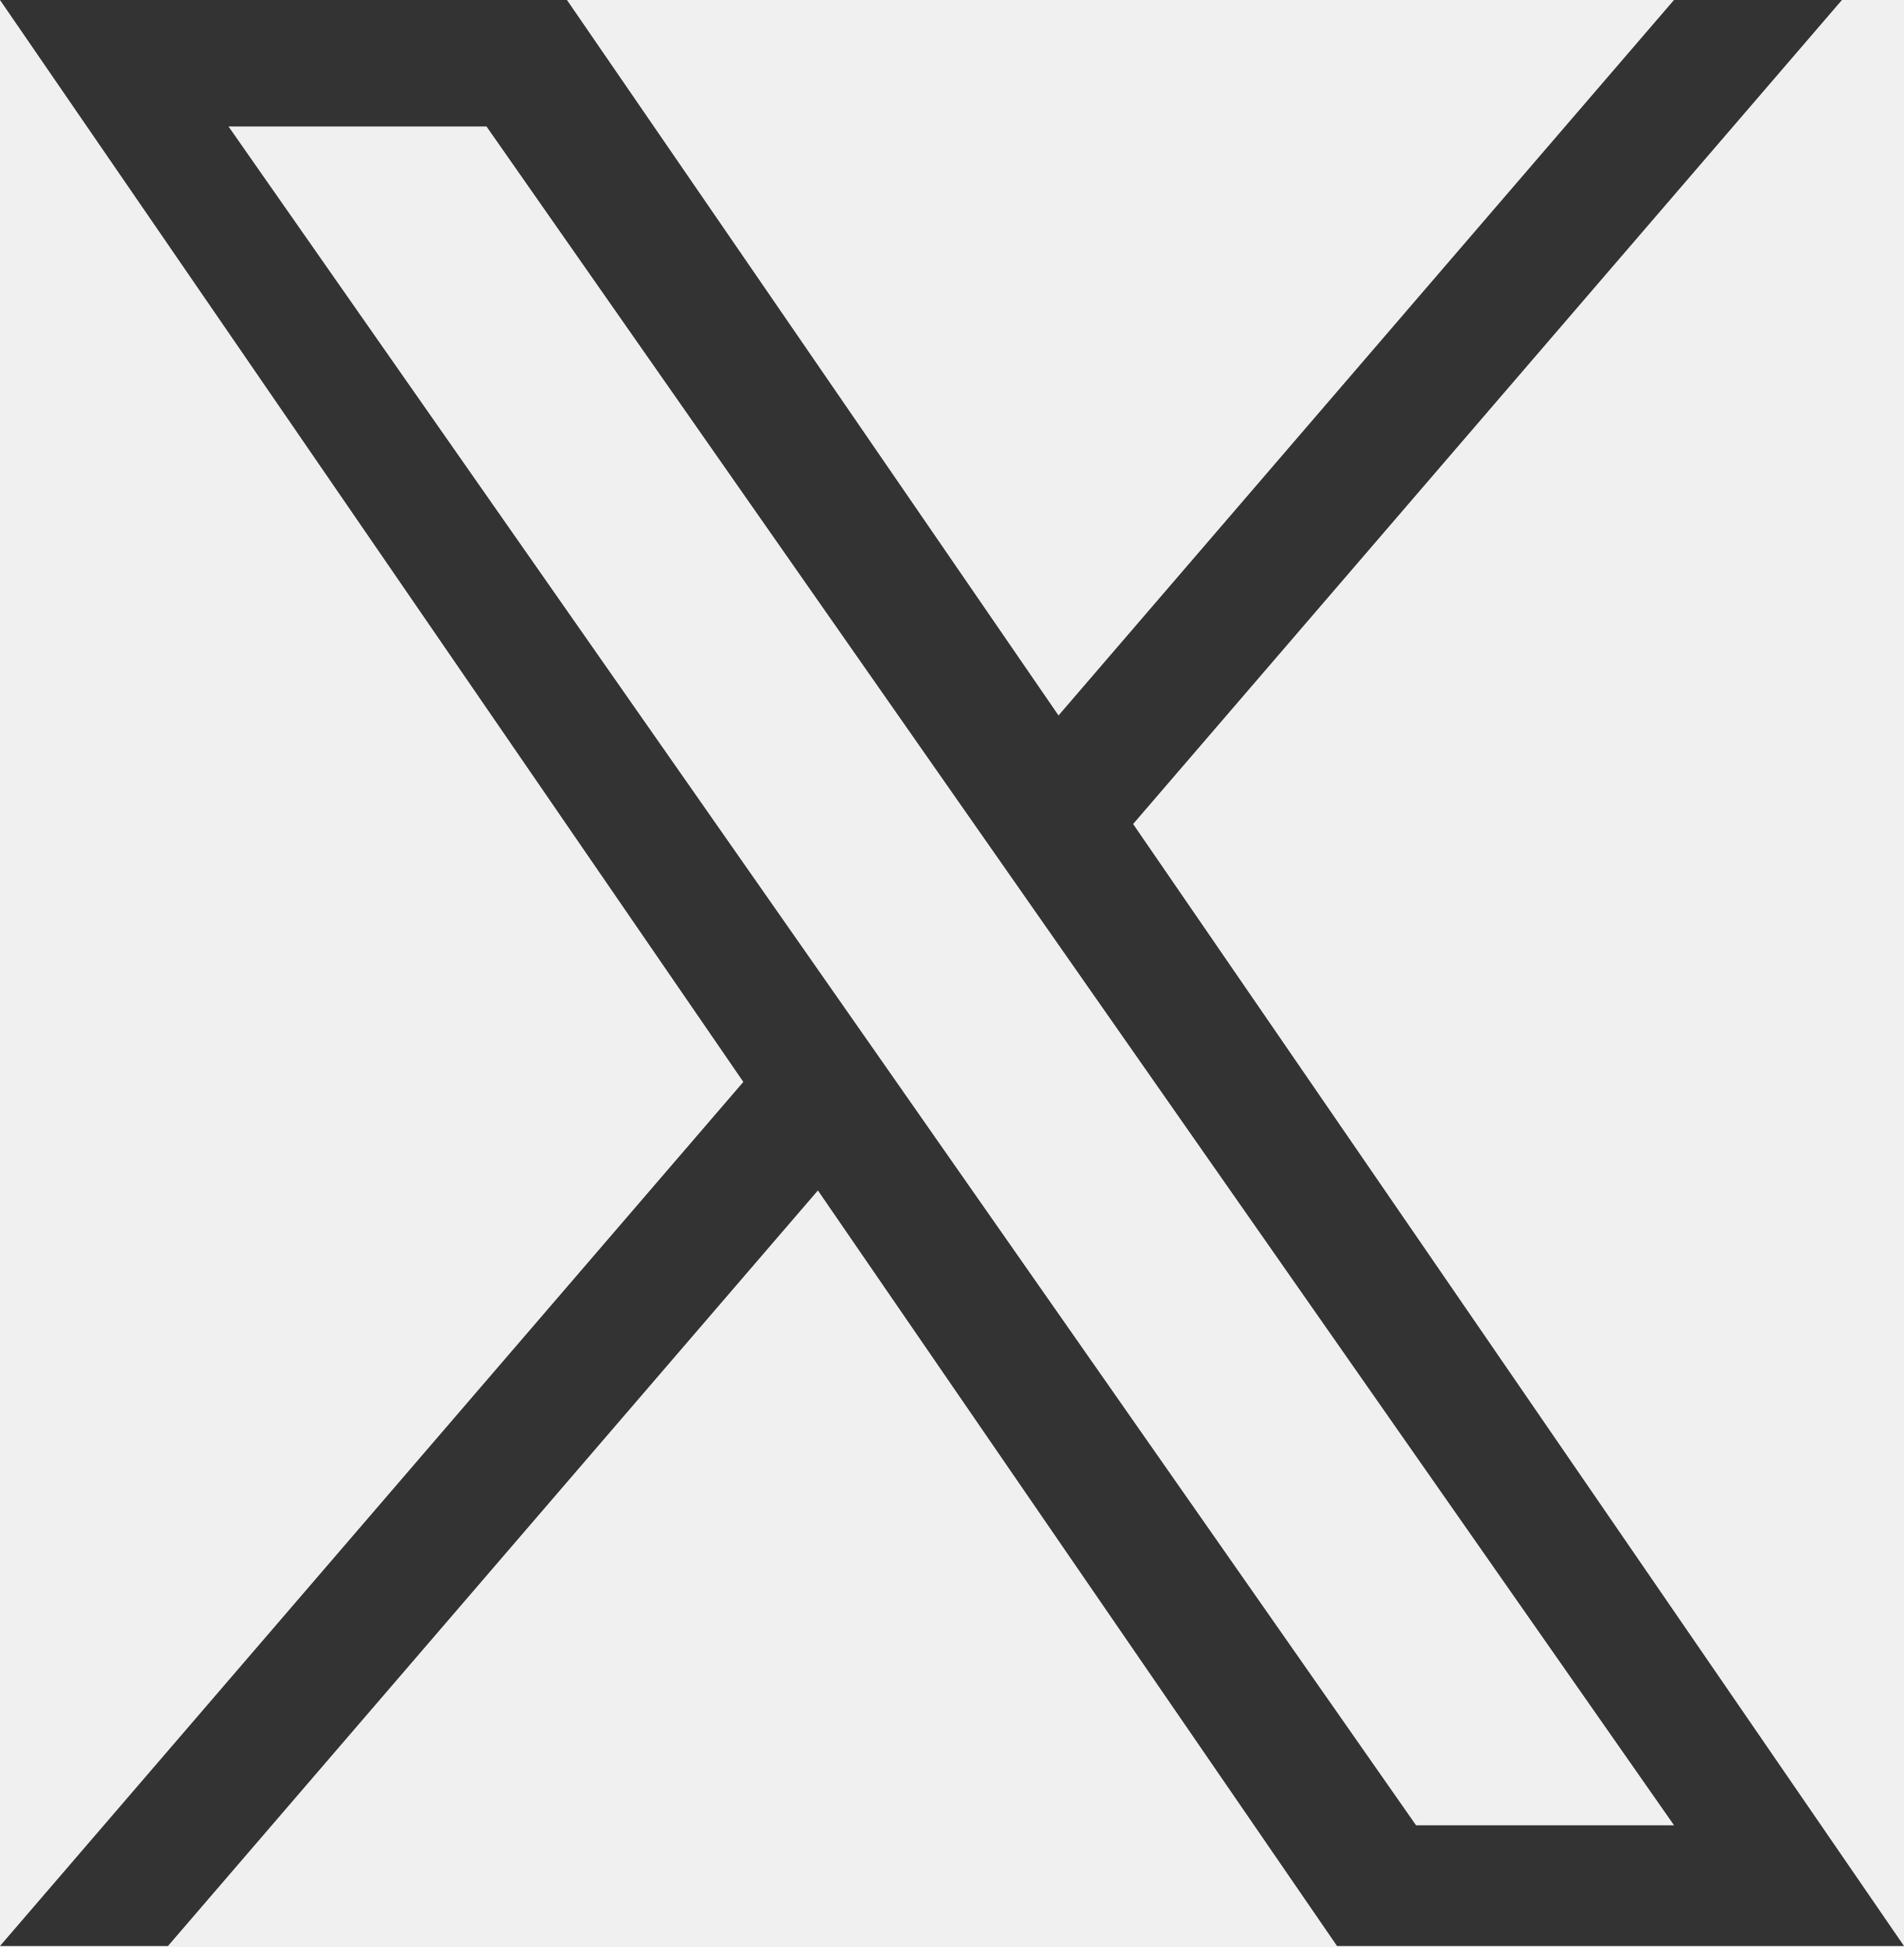
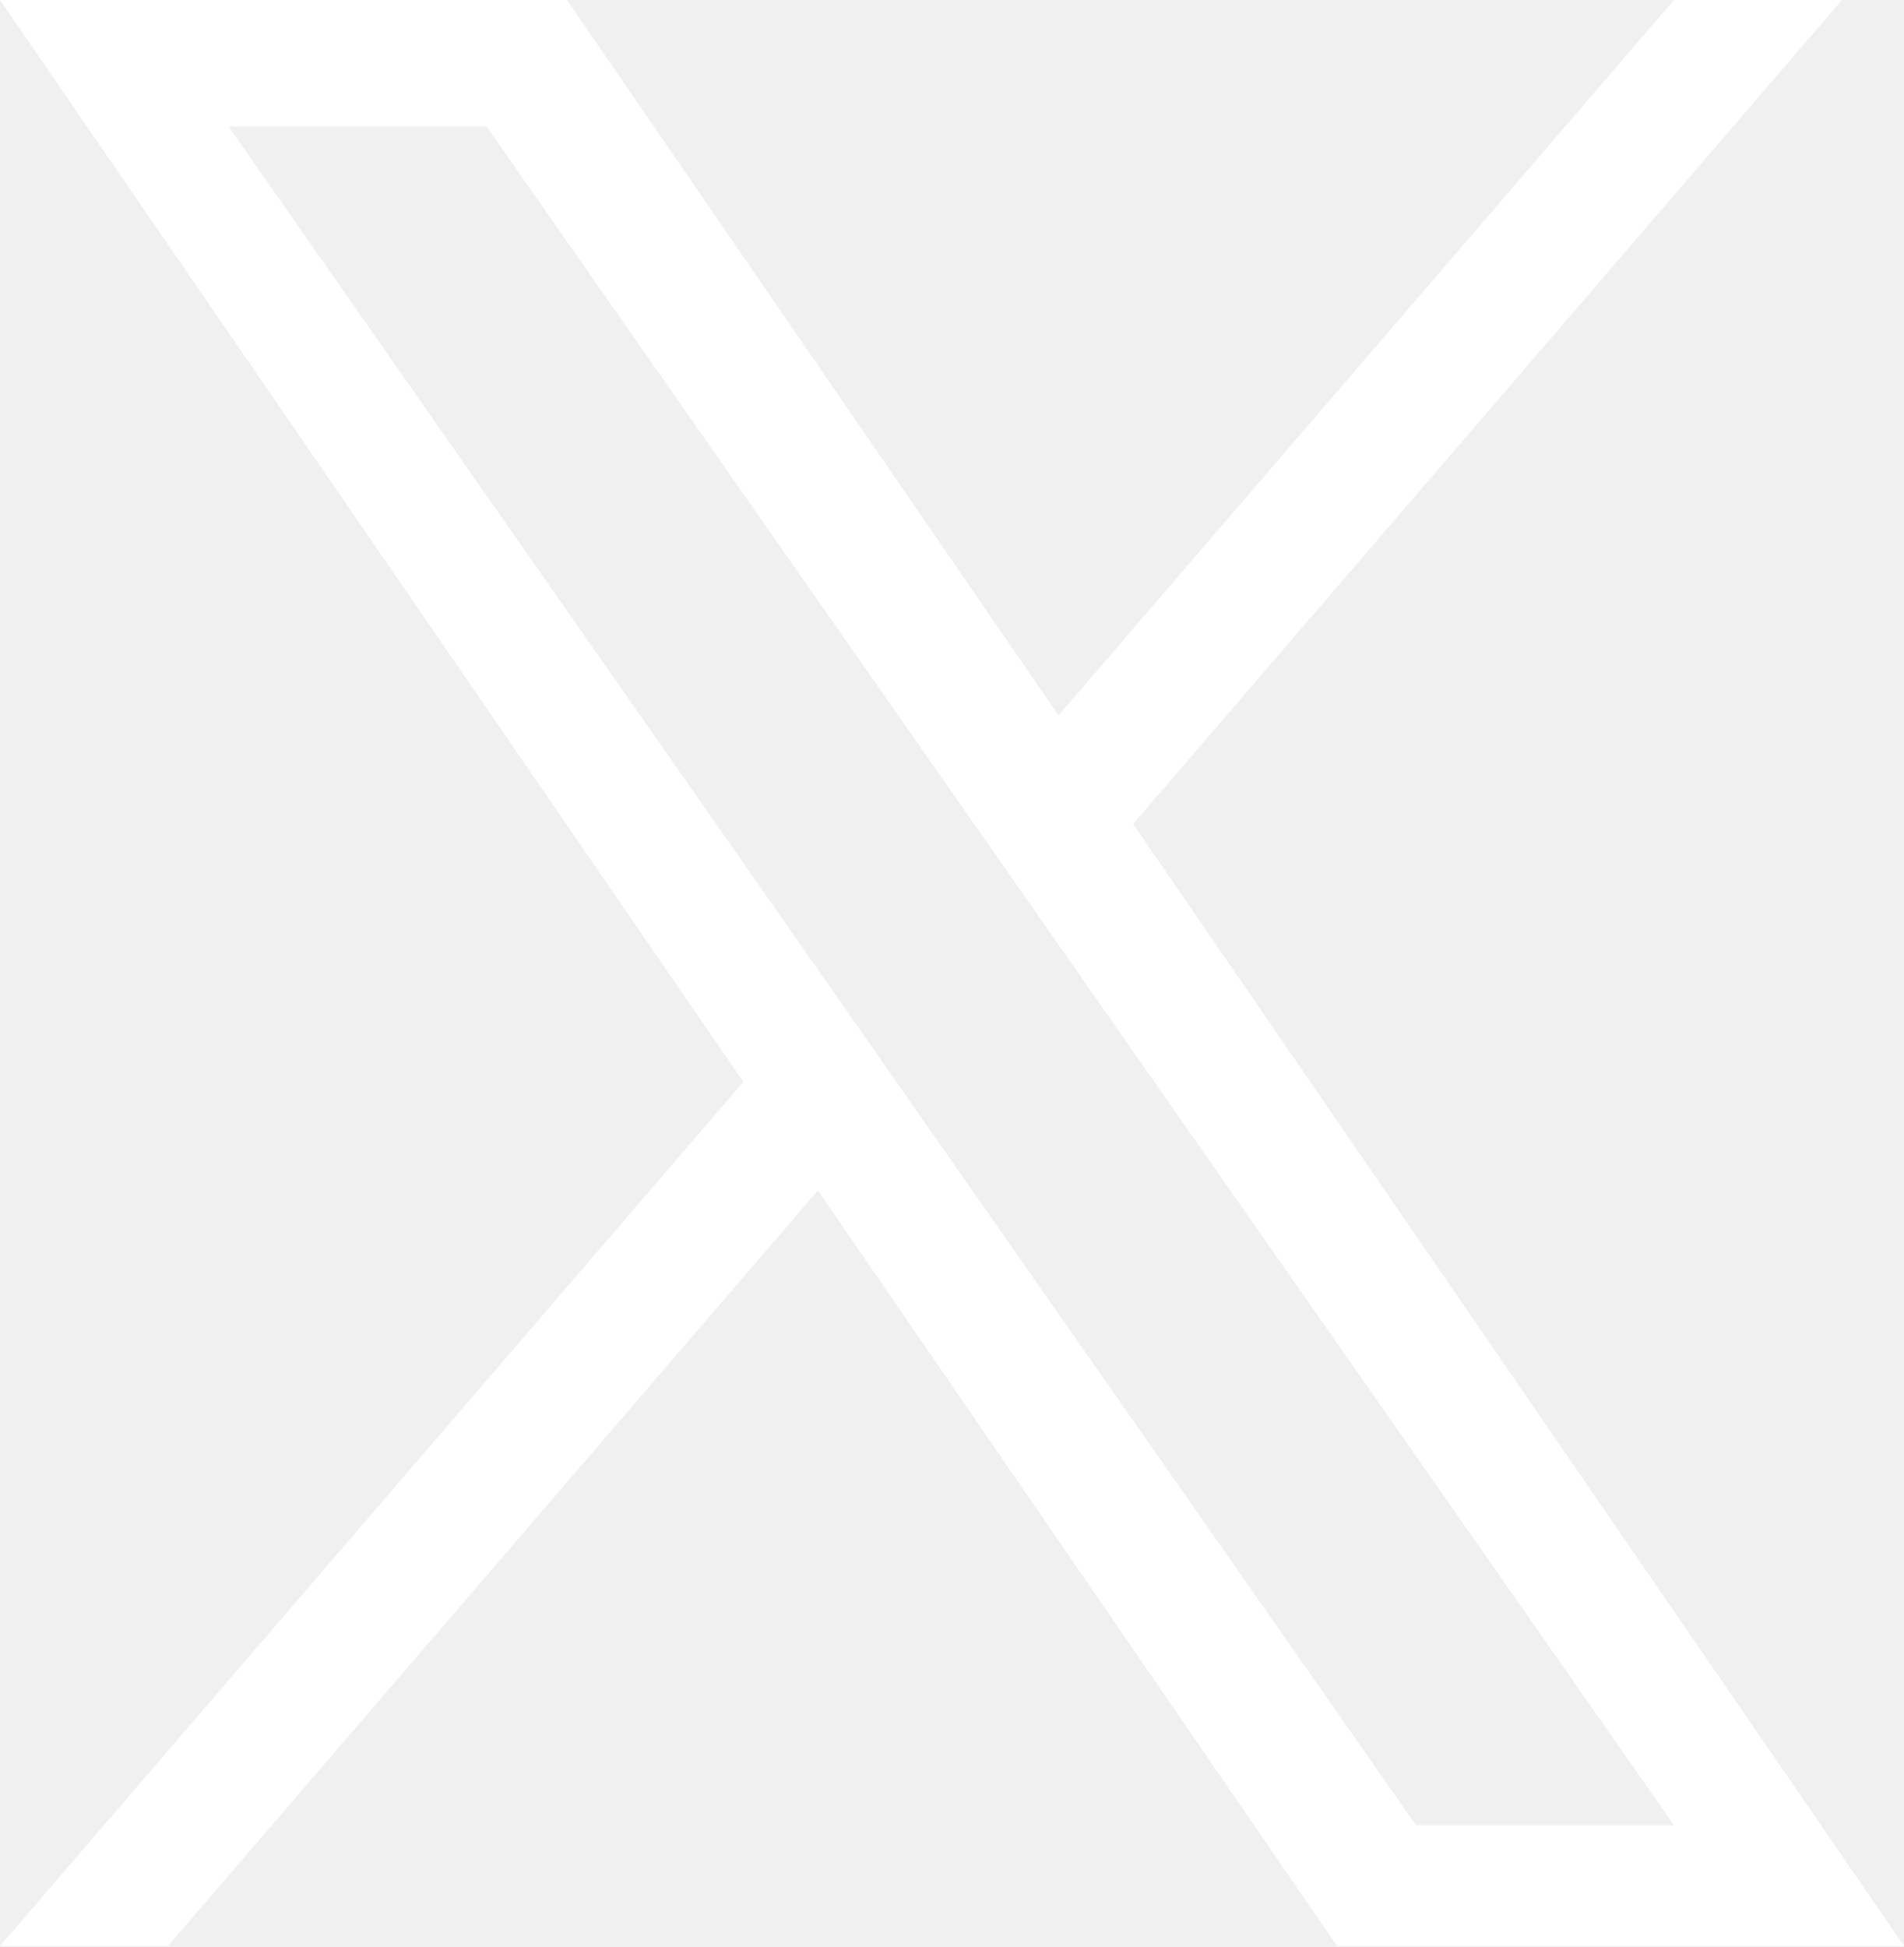
<svg xmlns="http://www.w3.org/2000/svg" width="1200" height="1227" viewBox="0 0 1200 1227" fill="none">
  <g clip-path="url(#clip0_1_2)">
-     <path d="M714.163 519.284L1160.89 0H1055.03L667.137 450.887L357.328 0H0L468.492 681.821L0 1226.37H105.866L515.491 750.218L842.672 1226.37H1200L714.137 519.284H714.163ZM569.165 687.828L521.697 619.934L144.011 79.694H306.615L611.412 515.685L658.88 583.579L1055.08 1150.3H892.476L569.165 687.854V687.828Z" fill="#333" />
+     <path d="M714.163 519.284L1160.89 0H1055.03L667.137 450.887L357.328 0H0L468.492 681.821L0 1226.37H105.866L515.491 750.218L842.672 1226.37H1200L714.137 519.284H714.163ZM569.165 687.828L521.697 619.934L144.011 79.694H306.615L611.412 515.685L658.88 583.579L1055.08 1150.3H892.476L569.165 687.854V687.828Z" fill="#fff" />
  </g>
  <defs>
    <clipPath id="clip0_1_2">
      <rect width="1200" height="1227" fill="white" />
    </clipPath>
  </defs>
</svg>
